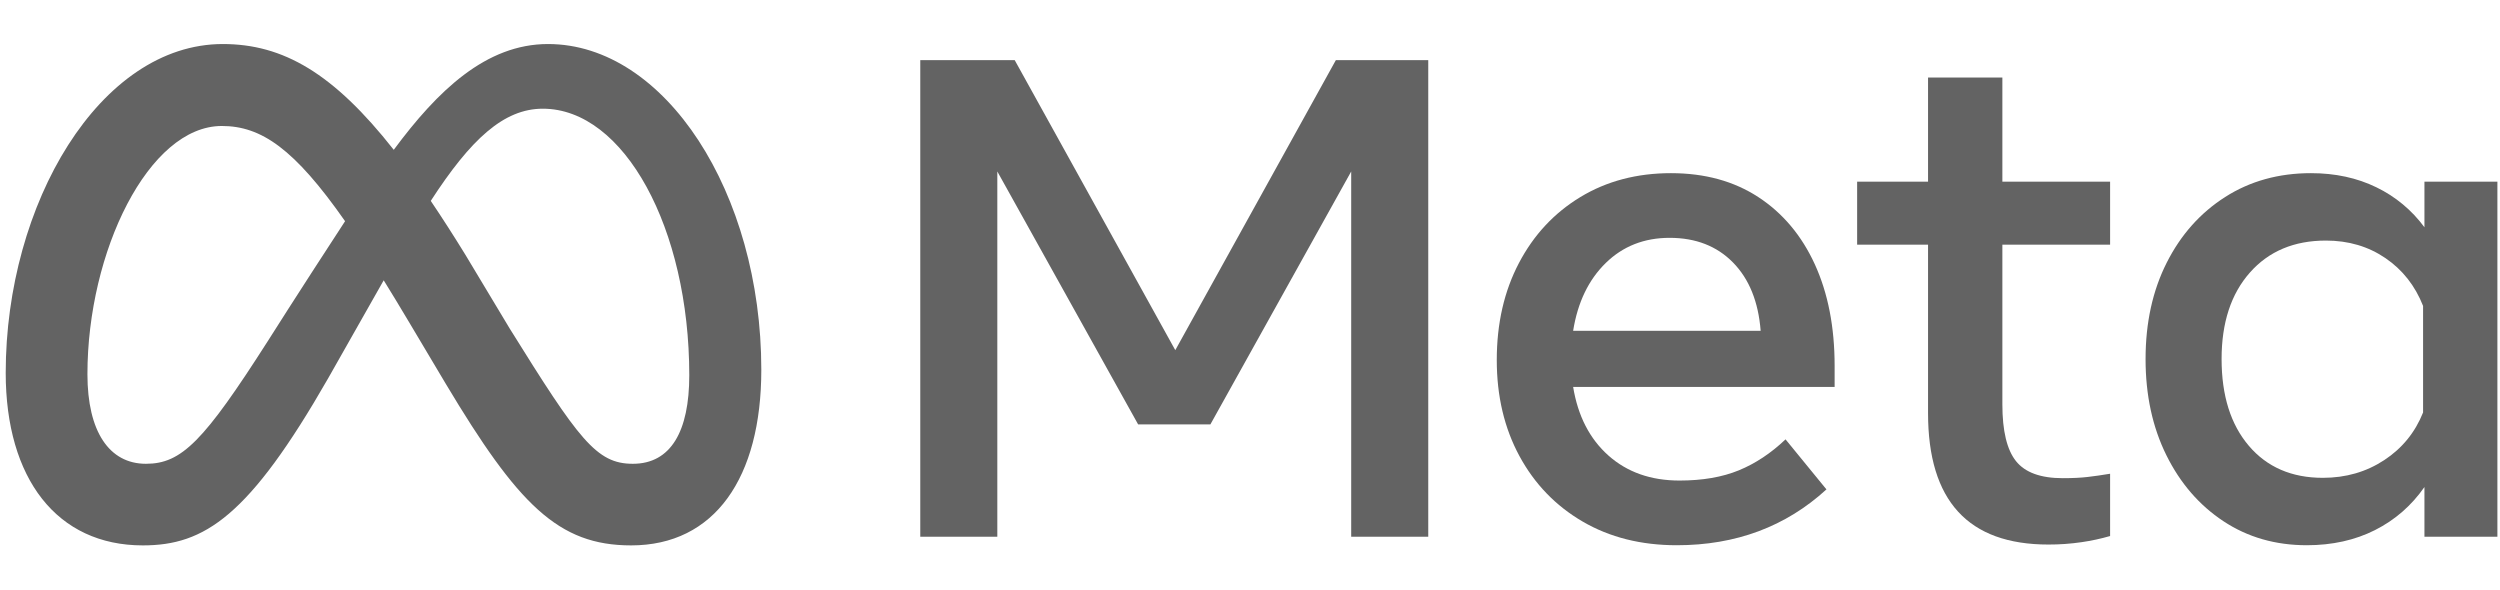
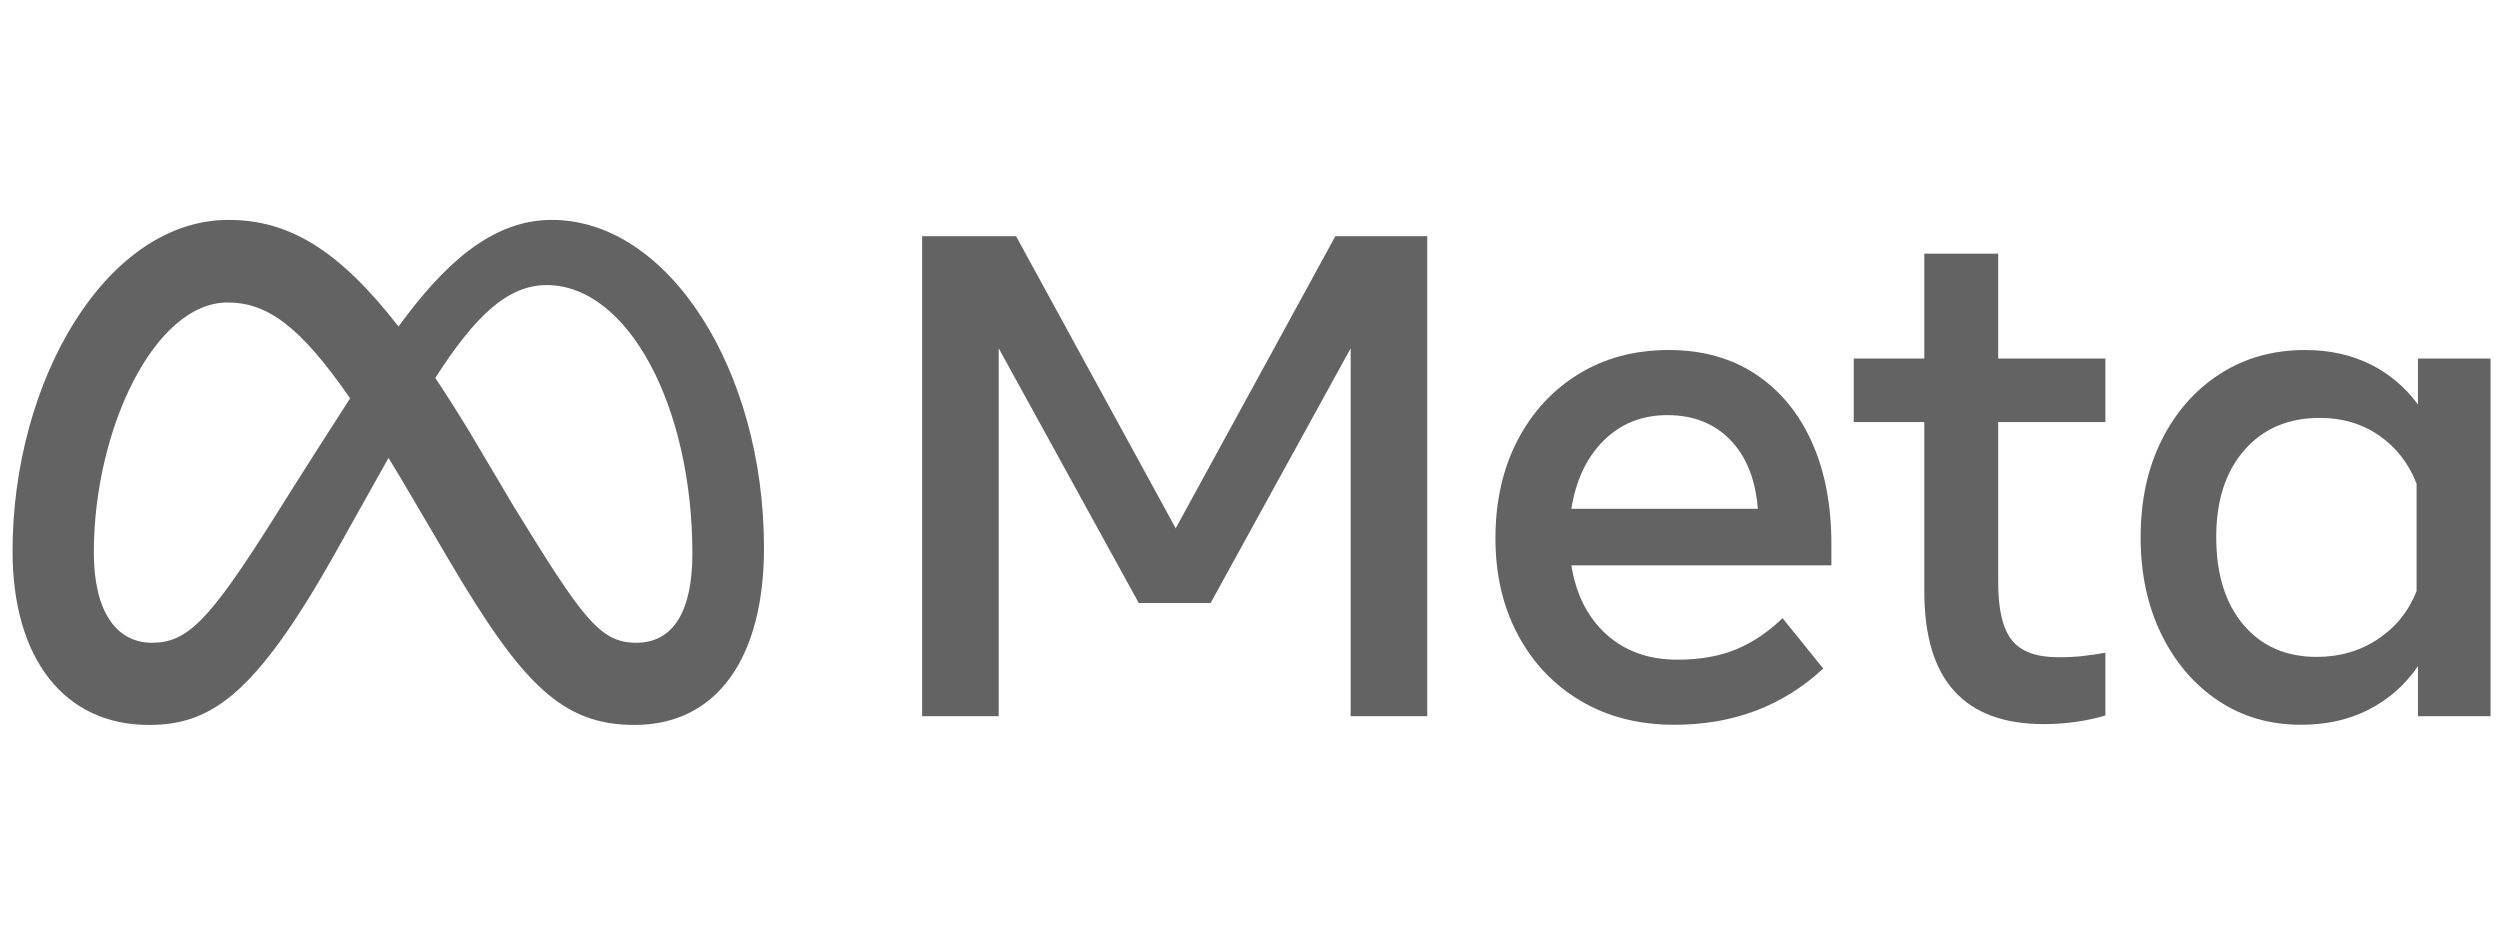
- <svg xmlns="http://www.w3.org/2000/svg" width="246" height="58" viewBox="0 0 246 58" fill="none">
-   <path d="M90.555 5.918H99.847L115.648 34.457L131.448 5.918H140.54V52.813H132.958V16.872L119.103 41.76H111.991L98.136 16.872V52.813H90.555V5.918Z" fill="#636363" />
-   <path d="M164.995 53.651C161.484 53.651 158.397 52.875 155.736 51.323C153.074 49.771 151 47.621 149.513 44.875C148.026 42.128 147.282 38.979 147.282 35.429C147.282 31.834 148.009 28.651 149.463 25.882C150.916 23.114 152.935 20.948 155.518 19.384C158.101 17.821 161.07 17.04 164.425 17.039C167.757 17.039 170.625 17.826 173.03 19.401C175.433 20.975 177.284 23.18 178.582 26.016C179.878 28.852 180.527 32.18 180.527 35.998V38.075H154.797C155.267 40.933 156.424 43.183 158.269 44.824C160.114 46.465 162.446 47.286 165.263 47.286C167.522 47.286 169.468 46.951 171.101 46.281C172.733 45.611 174.265 44.595 175.697 43.233L179.722 48.157C175.719 51.82 170.809 53.651 164.995 53.651ZM170.53 25.832C168.942 24.213 166.862 23.404 164.291 23.403C161.786 23.403 159.689 24.23 158.001 25.882C156.312 27.535 155.244 29.757 154.797 32.548H173.248C173.024 29.689 172.118 27.451 170.53 25.832Z" fill="#636363" />
-   <path d="M189.72 24.074H182.742V17.877H189.72V7.627H197.033V17.877H207.634V24.074H197.033V39.783C197.033 42.396 197.481 44.26 198.375 45.377C199.269 46.494 200.801 47.052 202.971 47.052C203.932 47.052 204.749 47.013 205.42 46.934C206.091 46.856 206.829 46.75 207.634 46.616V52.746C206.715 53.011 205.779 53.213 204.833 53.349C203.75 53.508 202.657 53.586 201.562 53.583C193.667 53.583 189.72 49.274 189.72 40.654V24.074Z" fill="#636363" />
-   <path d="M245.744 52.813H238.565V47.923C237.29 49.754 235.669 51.166 233.701 52.16C231.733 53.153 229.496 53.65 226.991 53.651C223.905 53.651 221.171 52.863 218.789 51.289C216.407 49.715 214.534 47.549 213.17 44.791C211.806 42.033 211.123 38.879 211.124 35.328C211.124 31.755 211.817 28.596 213.204 25.849C214.59 23.102 216.508 20.947 218.957 19.384C221.406 17.821 224.218 17.04 227.394 17.039C229.787 17.039 231.934 17.503 233.835 18.43C235.71 19.335 237.334 20.687 238.565 22.365V17.877H245.744V52.813ZM238.431 30.103C237.648 28.115 236.412 26.547 234.724 25.396C233.035 24.246 231.084 23.672 228.87 23.672C225.739 23.672 223.245 24.721 221.389 26.82C219.532 28.919 218.604 31.755 218.605 35.328C218.605 38.924 219.499 41.771 221.288 43.87C223.077 45.969 225.504 47.018 228.568 47.018C230.827 47.018 232.839 46.438 234.607 45.276C236.373 44.116 237.648 42.553 238.431 40.587V30.103Z" fill="#636363" />
-   <path d="M53.923 4.333C47.826 4.333 43.06 8.918 38.746 14.742C32.818 7.205 27.86 4.333 21.926 4.333C9.83 4.333 0.562 20.052 0.562 36.689C0.562 47.1 5.606 53.667 14.055 53.667C20.136 53.667 24.51 50.804 32.285 37.234C32.285 37.234 35.526 31.519 37.756 27.582C38.537 28.842 39.36 30.199 40.225 31.654L43.871 37.778C50.973 49.645 54.93 53.667 62.101 53.667C70.332 53.667 74.913 47.011 74.913 36.383C74.913 18.963 65.436 4.333 53.923 4.333ZM26.356 33.559C20.052 43.426 17.872 45.637 14.362 45.637C10.75 45.637 8.603 42.471 8.603 36.825C8.603 24.747 14.634 12.397 21.824 12.397C25.718 12.397 28.971 14.642 33.955 21.766C29.223 29.014 26.356 33.559 26.356 33.559ZM50.148 32.317L45.788 25.058C44.609 23.142 43.475 21.379 42.387 19.768C46.316 13.713 49.557 10.696 53.412 10.696C61.419 10.696 67.825 22.468 67.825 36.927C67.825 42.439 66.017 45.637 62.271 45.637C58.681 45.637 56.965 43.27 50.148 32.317Z" fill="#636363" />
+ <svg xmlns="http://www.w3.org/2000/svg" width="160" zoomAndPan="magnify" viewBox="0 0 120 45" height="60" preserveAspectRatio="xMidYMid meet" version="1.0">
+   <path fill="#636363" d="M 44.262 11.336 L 48.77 11.336 L 56.434 25.359 L 64.098 11.336 L 68.508 11.336 L 68.508 34.379 L 64.832 34.379 L 64.832 16.719 L 58.109 28.945 L 54.66 28.945 L 47.938 16.719 L 47.938 34.379 L 44.262 34.379 Z M 44.262 11.336 " fill-opacity="1" fill-rule="nonzero" />
+   <path fill="#636363" d="M 80.371 34.789 C 78.668 34.789 77.172 34.41 75.879 33.645 C 74.59 32.883 73.582 31.828 72.863 30.477 C 72.141 29.129 71.781 27.582 71.781 25.836 C 71.781 24.07 72.133 22.508 72.836 21.145 C 73.543 19.785 74.523 18.719 75.773 17.953 C 77.027 17.184 78.469 16.801 80.098 16.801 C 81.711 16.801 83.105 17.188 84.27 17.961 C 85.438 18.734 86.336 19.816 86.965 21.211 C 87.594 22.605 87.906 24.238 87.906 26.117 L 87.906 27.137 L 75.426 27.137 C 75.652 28.543 76.215 29.648 77.109 30.453 C 78.004 31.258 79.137 31.664 80.504 31.664 C 81.598 31.664 82.543 31.496 83.336 31.168 C 84.125 30.84 84.871 30.34 85.562 29.672 L 87.516 32.09 C 85.574 33.891 83.191 34.789 80.371 34.789 Z M 83.059 21.121 C 82.289 20.324 81.277 19.926 80.031 19.926 C 78.816 19.926 77.797 20.332 76.98 21.145 C 76.16 21.957 75.641 23.051 75.426 24.422 L 84.375 24.422 C 84.266 23.016 83.828 21.918 83.059 21.121 Z M 83.059 21.121 " fill-opacity="1" fill-rule="nonzero" />
+   <path fill="#636363" d="M 92.367 20.258 L 88.98 20.258 L 88.98 17.211 L 92.367 17.211 L 92.367 12.176 L 95.914 12.176 L 95.914 17.211 L 101.059 17.211 L 101.059 20.258 L 95.914 20.258 L 95.914 27.977 C 95.914 29.258 96.133 30.176 96.566 30.723 C 97 31.273 97.742 31.547 98.797 31.547 C 99.262 31.547 99.656 31.527 99.984 31.488 C 100.309 31.453 100.668 31.398 101.059 31.332 L 101.059 34.344 C 100.613 34.477 100.156 34.574 99.699 34.641 C 99.172 34.719 98.645 34.758 98.113 34.758 C 94.281 34.758 92.367 32.641 92.367 28.402 Z M 92.367 20.258 " fill-opacity="1" fill-rule="nonzero" />
+   <path fill="#636363" d="M 119.547 34.379 L 116.062 34.379 L 116.062 31.977 C 115.445 32.875 114.656 33.57 113.703 34.059 C 112.75 34.547 111.664 34.789 110.449 34.789 C 108.949 34.789 107.625 34.402 106.469 33.629 C 105.312 32.855 104.406 31.793 103.742 30.438 C 103.082 29.082 102.75 27.531 102.75 25.785 C 102.75 24.031 103.086 22.477 103.758 21.129 C 104.434 19.777 105.363 18.719 106.551 17.953 C 107.738 17.184 109.102 16.801 110.645 16.801 C 111.805 16.801 112.844 17.027 113.77 17.484 C 114.676 17.93 115.465 18.594 116.062 19.418 L 116.062 17.211 L 119.547 17.211 Z M 115.996 23.219 C 115.617 22.242 115.02 21.473 114.199 20.906 C 113.379 20.34 112.434 20.059 111.359 20.059 C 109.84 20.059 108.629 20.574 107.73 21.605 C 106.828 22.637 106.379 24.031 106.379 25.785 C 106.379 27.555 106.812 28.953 107.68 29.984 C 108.551 31.016 109.727 31.531 111.211 31.531 C 112.309 31.531 113.285 31.246 114.141 30.676 C 115 30.105 115.617 29.336 115.996 28.371 Z M 115.996 23.219 " fill-opacity="1" fill-rule="nonzero" />
+   <path fill="#636363" d="M 26.488 10.555 C 23.531 10.555 21.219 12.809 19.129 15.672 C 16.25 11.969 13.848 10.555 10.969 10.555 C 5.098 10.555 0.602 18.281 0.602 26.457 C 0.602 31.57 3.051 34.797 7.148 34.797 C 10.098 34.797 12.223 33.391 15.992 26.723 C 15.992 26.723 17.566 23.914 18.648 21.98 C 19.027 22.598 19.426 23.266 19.844 23.98 L 21.613 26.992 C 25.059 32.82 26.977 34.797 30.457 34.797 C 34.449 34.797 36.672 31.527 36.672 26.305 C 36.672 17.746 32.074 10.555 26.488 10.555 Z M 13.117 24.918 C 10.059 29.766 9 30.852 7.297 30.852 C 5.547 30.852 4.504 29.297 4.504 26.523 C 4.504 20.586 7.43 14.52 10.918 14.52 C 12.809 14.52 14.387 15.621 16.805 19.121 C 14.508 22.684 13.117 24.918 13.117 24.918 Z M 24.66 24.309 L 22.543 20.738 C 21.973 19.797 21.422 18.934 20.895 18.141 C 22.801 15.164 24.371 13.684 26.242 13.684 C 30.125 13.684 33.234 19.469 33.234 26.574 C 33.234 29.281 32.355 30.852 30.539 30.852 C 28.797 30.852 27.965 29.688 24.66 24.309 Z M 24.66 24.309 " fill-opacity="1" fill-rule="nonzero" />
</svg>
